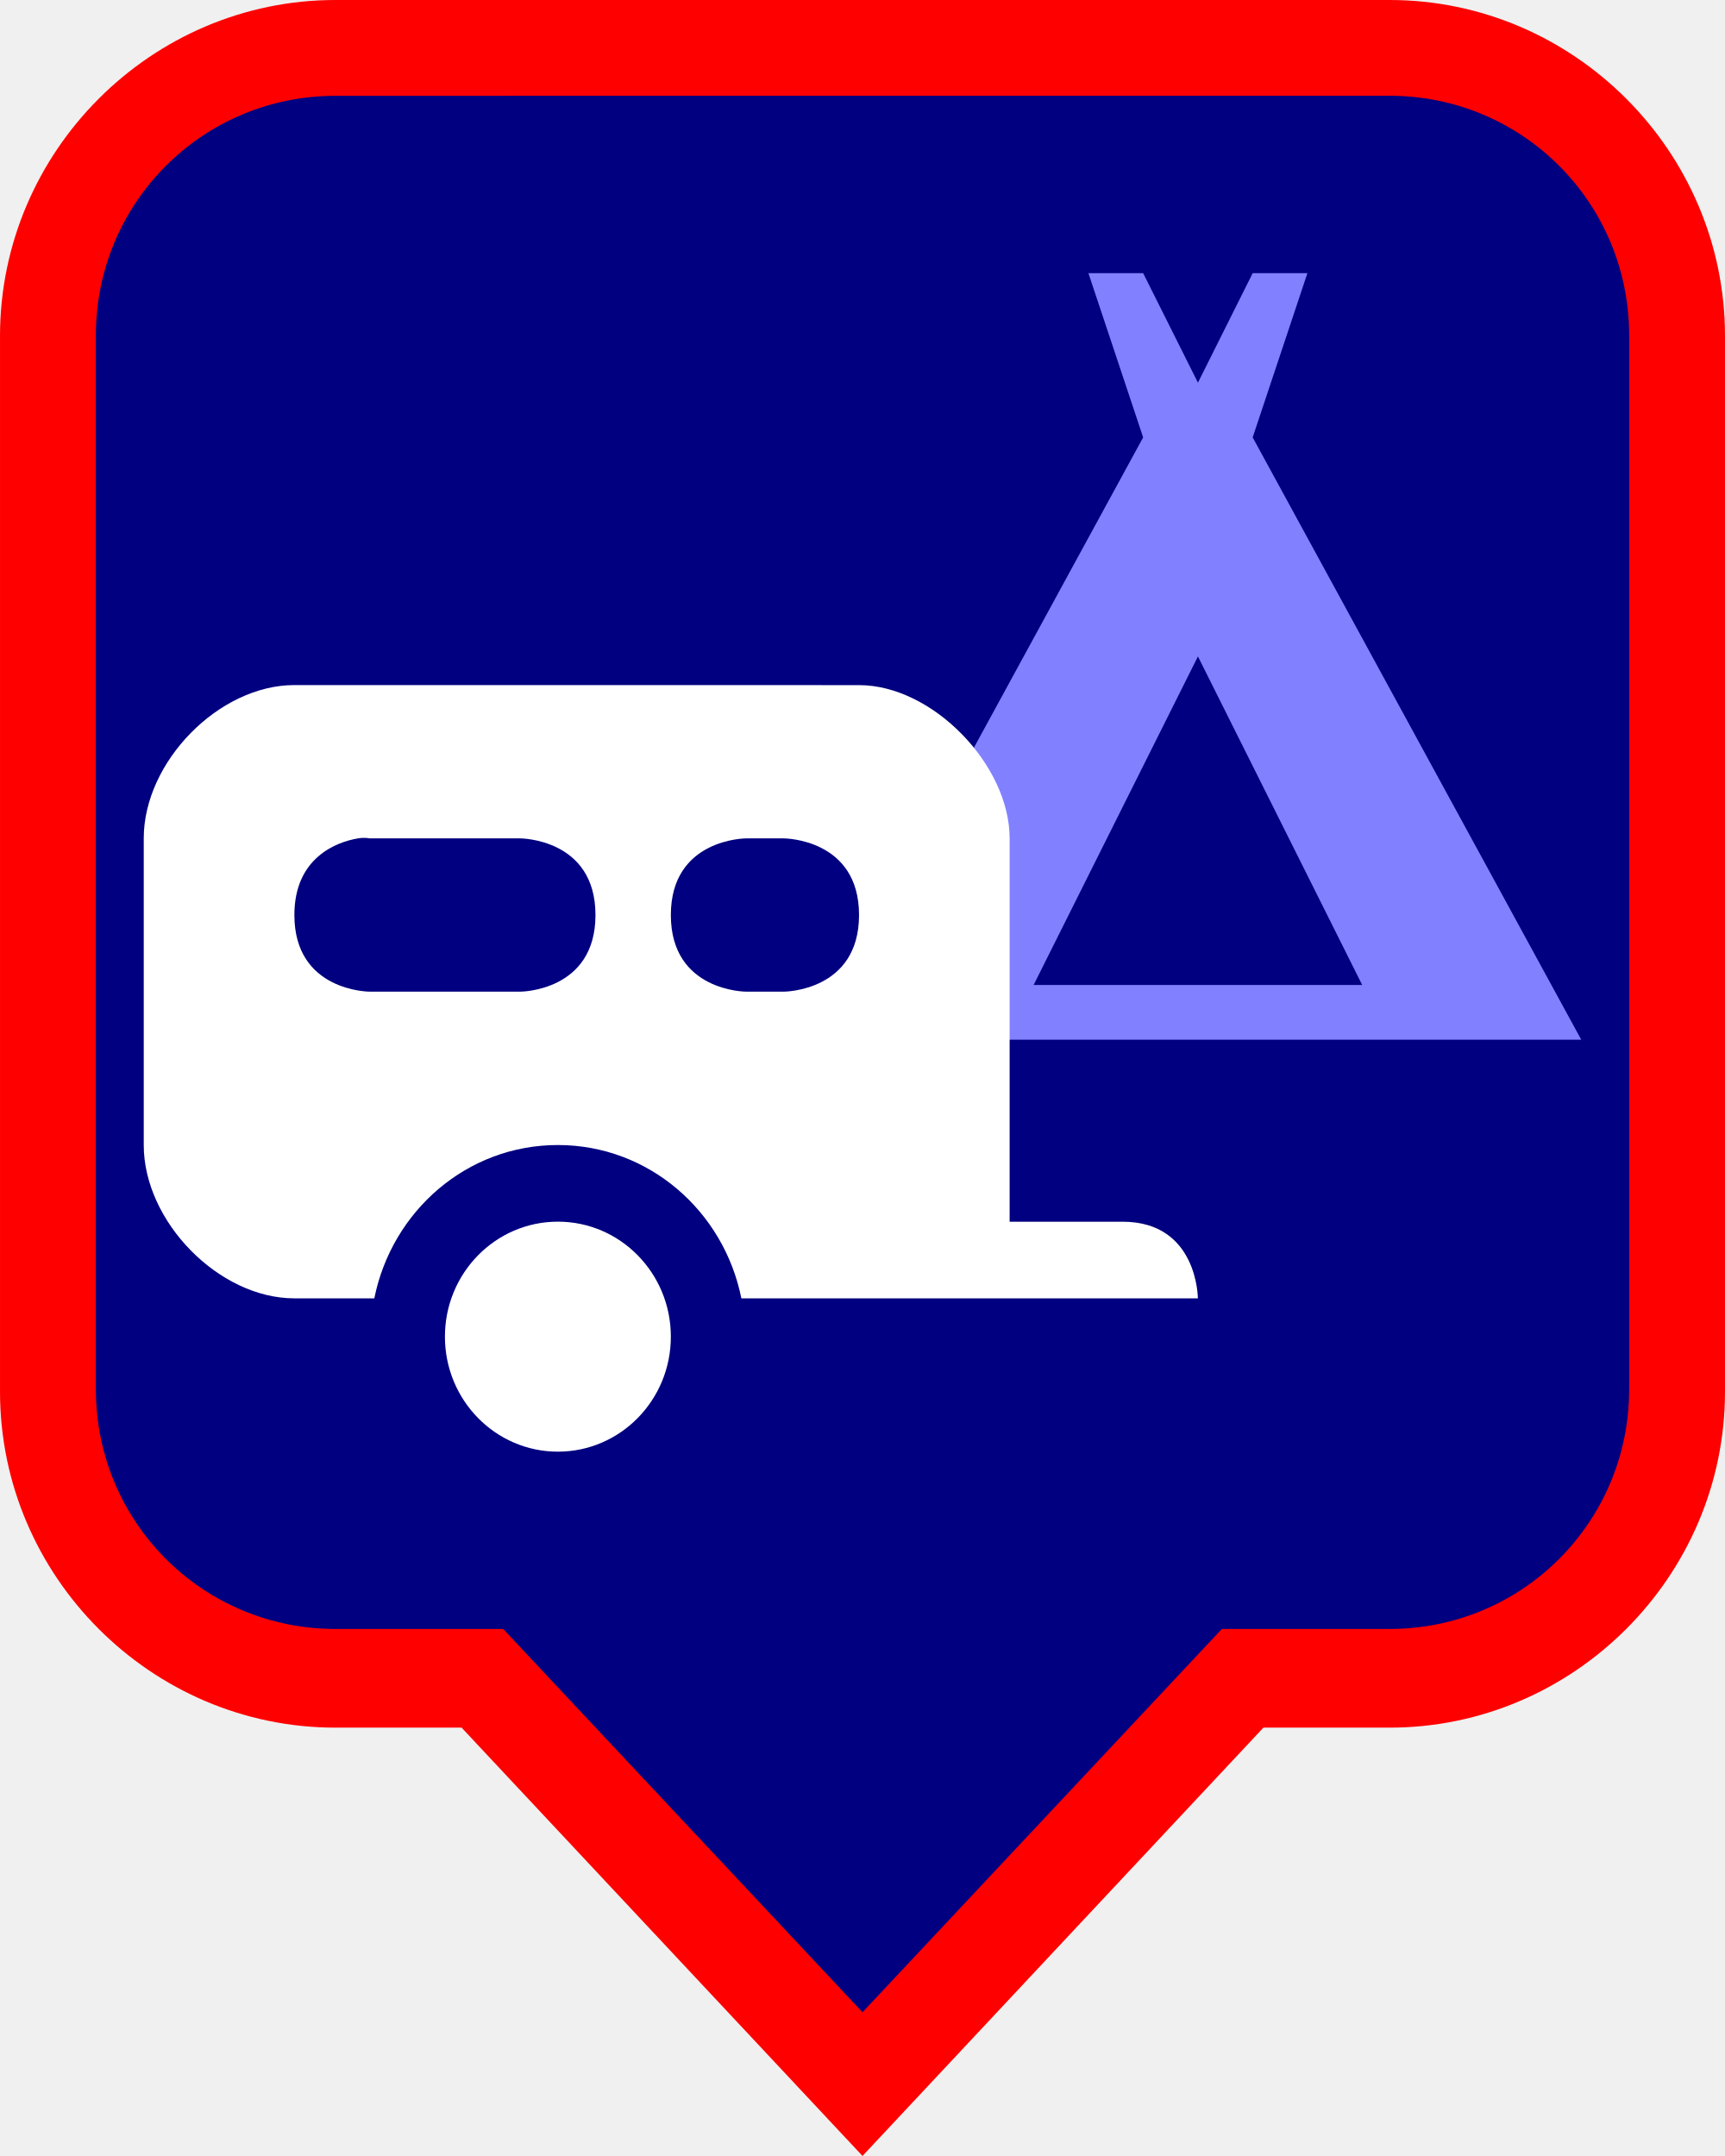
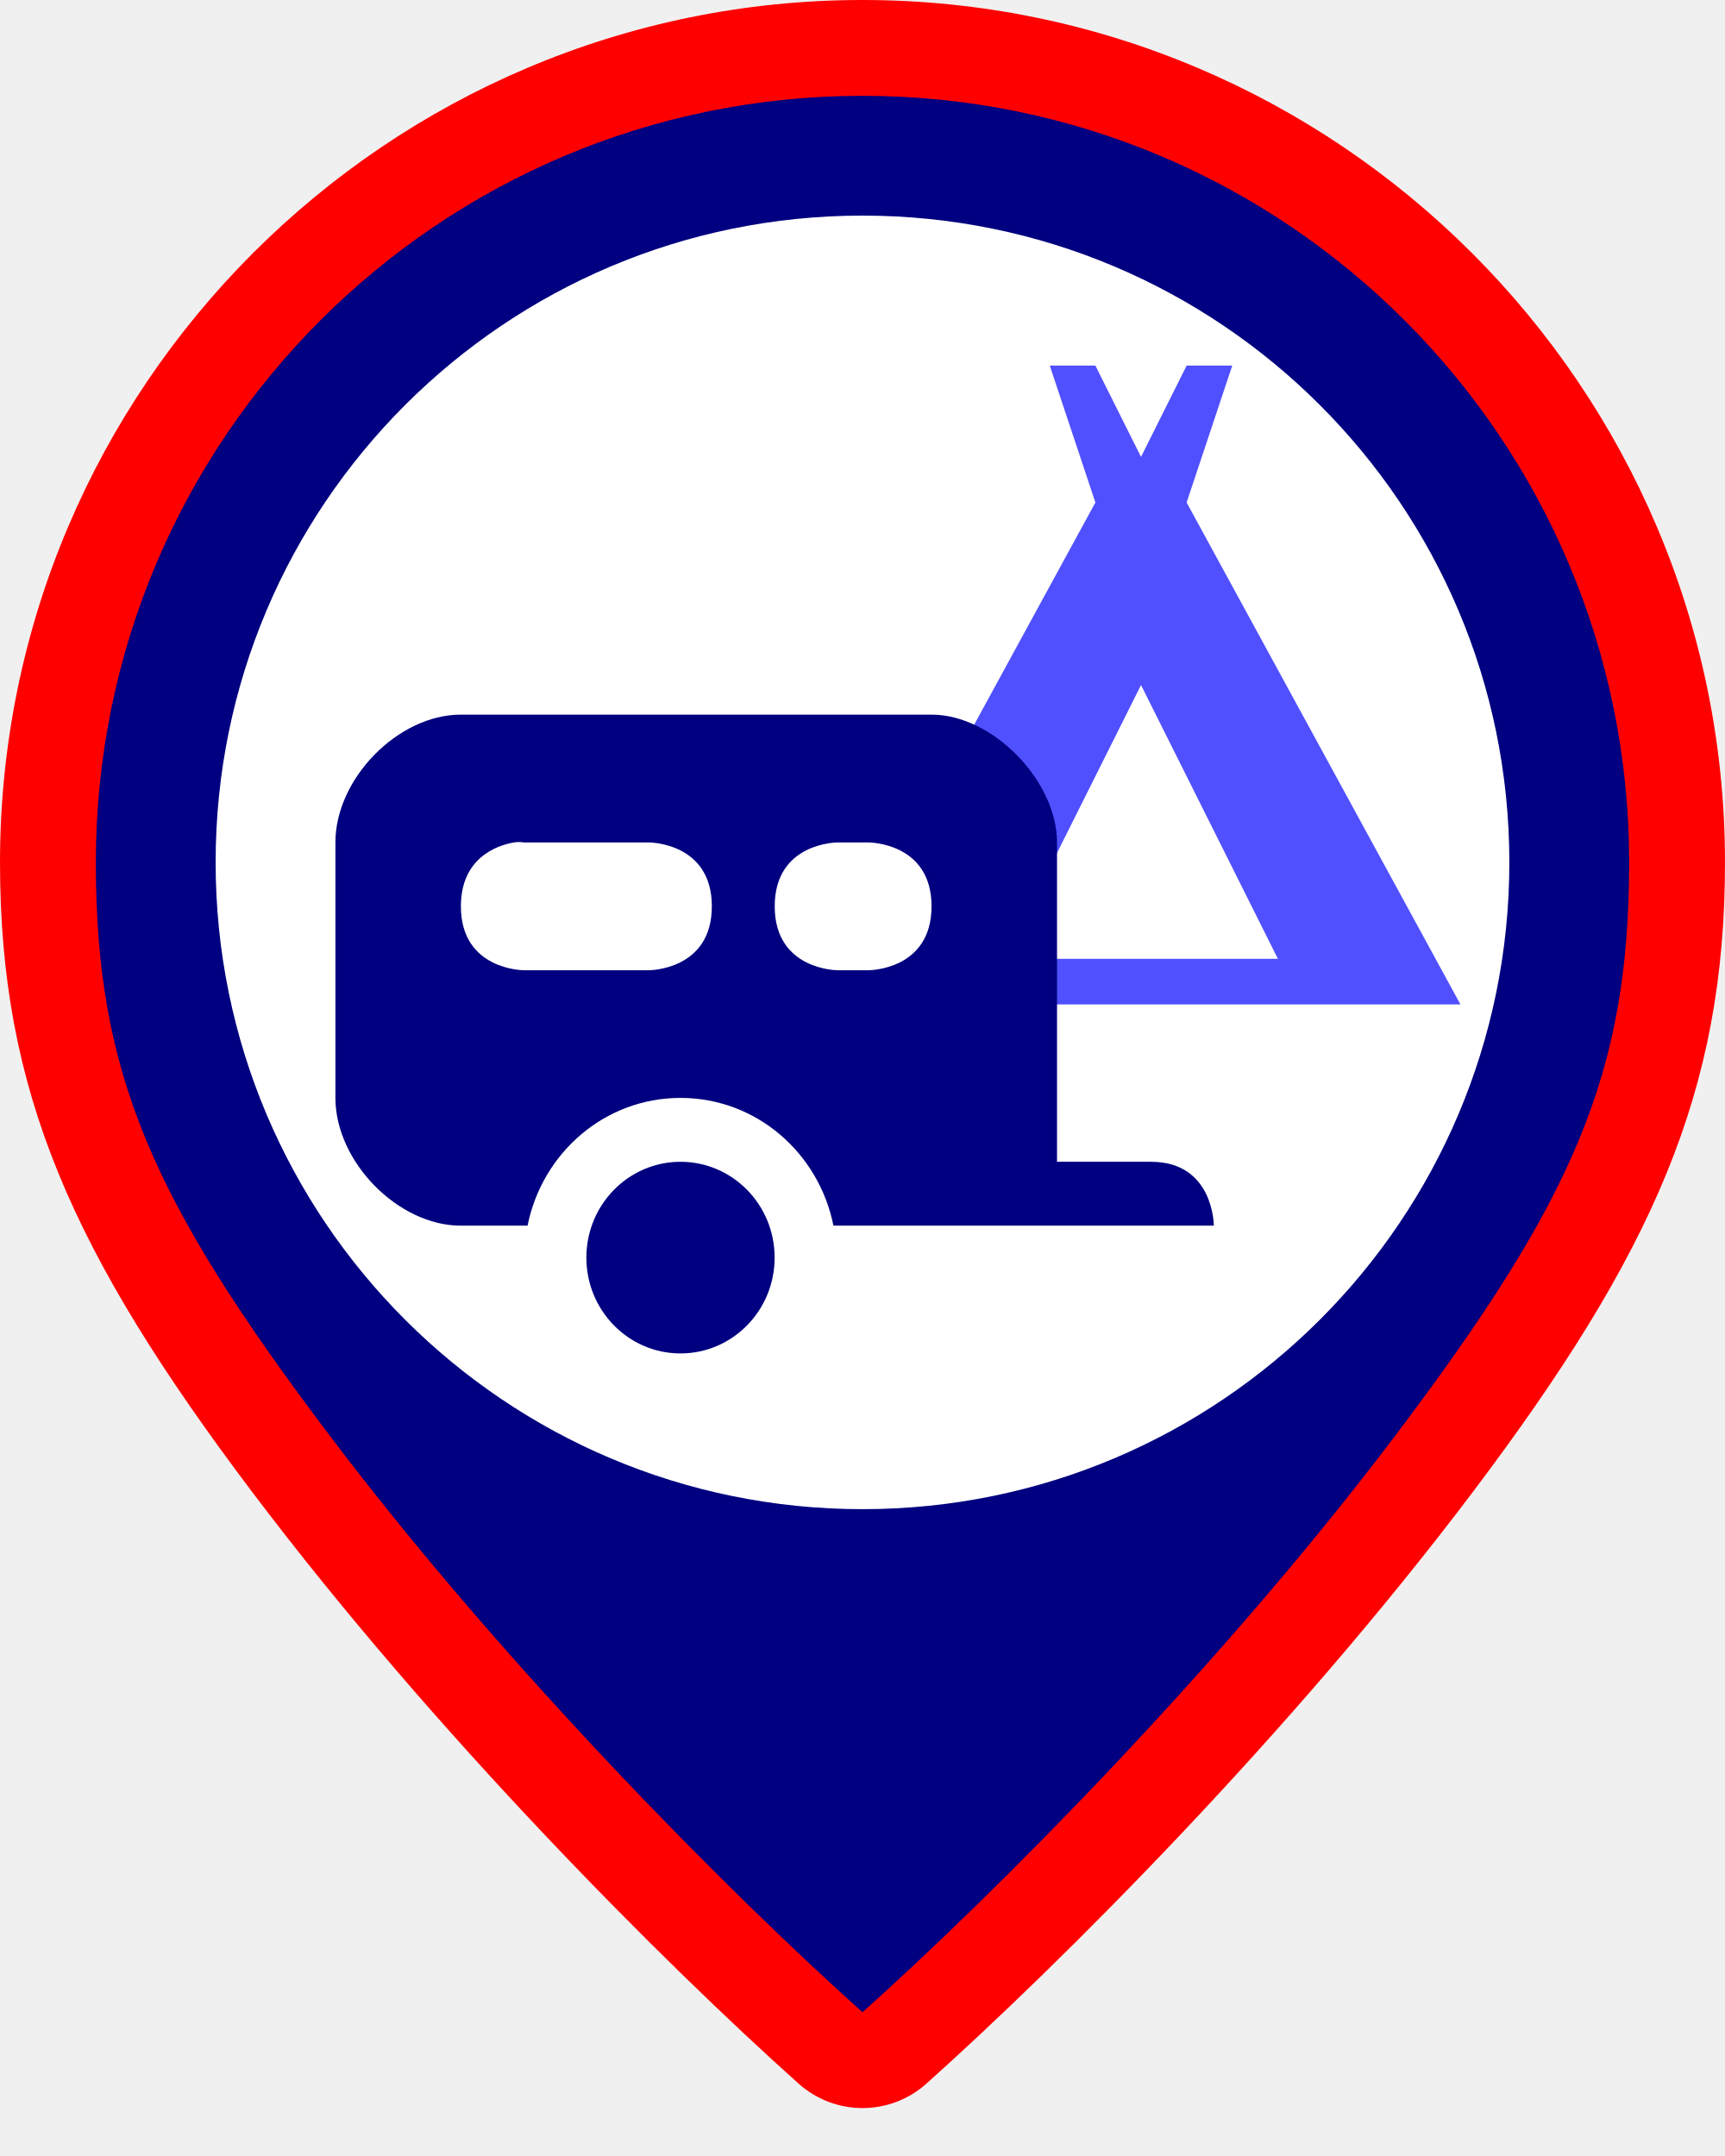
<svg xmlns="http://www.w3.org/2000/svg" id="svg2" viewBox="0 0 33.75 42.188" height="45" width="36" version="1.1">
  <defs id="defs8" />
-   <path style="color:#000000;fill:#ff0000;stroke-width:1;-inkscape-stroke:none" d="M 6.562,0 C 2.959,0 0,2.964 0,6.573 V 27.233 c 0,3.609 2.959,6.573 6.562,6.573 h 2.469 l 7.844,8.381 7.844,-8.381 h 2.469 c 3.603,0 6.562,-2.964 6.562,-6.573 V 6.573 C 33.75,2.964 30.791,0 27.188,0 Z" id="rect5129-3" />
-   <rect style="visibility:hidden;fill:none;stroke:none" id="canvas" y="25.375" x="1.875" height="14" width="14" />
-   <rect style="visibility:hidden;fill:none;stroke:none" id="canvas-6" y="25.375" x="1.875" height="14" width="14" />
-   <path id="rect5129" d="M 6.562,1.875 C 3.966,1.875 1.875,3.966 1.875,6.562 v 20.625 c 0,2.597 2.091,4.688 4.688,4.688 h 3.281 l 7.031,7.5 7.031,-7.5 h 3.281 c 2.597,0 4.688,-2.091 4.688,-4.688 V 6.562 c 0,-2.597 -2.091,-4.688 -4.688,-4.688 z" style="fill:#000080;fill-opacity:1;stroke:none;stroke-width:0;stroke-linecap:butt;stroke-linejoin:miter;stroke-miterlimit:4;stroke-dasharray:none;stroke-dashoffset:0;stroke-opacity:1" />
-   <path style="fill:#8181ff;fill-opacity:1;stroke-width:2.097" id="camping-5" d="M 30.938,20.345 24.509,8.559 25.58,5.345 H 24.509 L 23.438,7.488 22.366,5.345 H 21.295 L 22.366,8.559 15.938,20.345 Z m -7.5,-7.5 3.214,6.429 h -6.429 z" />
-   <g style="stroke-width:1" transform="matrix(0.9910914,0,0,1.009111,1.883352,-0.9220999)" id="g4554">
-     <path d="m 3.91,14.198 c -1.486,0 -2.973,1.486 -2.973,2.973 v 5.946 c 0,1.486 1.486,2.973 2.973,2.973 h 1.579 c 0.347,-1.693 1.827,-2.973 3.623,-2.973 1.796,0 3.277,1.28 3.623,2.973 h 9.012 c 0,0 0,-1.486 -1.486,-1.486 h -2.23 v -7.432 c 0,-1.428 -1.523,-2.973 -2.973,-2.973 z m 1.254,2.973 c 0.139,-0.023 0.232,0 0.232,0 h 2.973 c 0,0 1.486,0 1.486,1.486 0,1.486 -1.486,1.486 -1.486,1.486 H 5.397 c 0,0 -1.486,0 -1.486,-1.486 0,-1.115 0.836,-1.417 1.254,-1.486 z m 7.665,0 h 0.743 c 0,0 1.486,0 1.486,1.486 0,1.486 -1.486,1.486 -1.486,1.486 h -0.743 c 0,0 -1.486,0 -1.486,-1.486 0,-1.486 1.486,-1.486 1.486,-1.486 z m -3.716,7.432 c -1.231,0 -2.23,0.998 -2.23,2.23 0,1.231 0.998,2.23 2.23,2.23 1.231,0 2.23,-0.998 2.23,-2.23 0,-1.231 -0.998,-2.23 -2.23,-2.23 z" id="caravan" style="fill:#ffffff;fill-opacity:1;stroke:none;stroke-width:1.3" />
+   <g id="g1566" transform="translate(0,-0.4693111)">
+     <g id="g1180-3" transform="matrix(1,0,0,1.000027,1.875,2.344362)" style="stroke-width:1">
+       <path style="color:#000000;fill:#ff0000;stroke-width:1;stroke-linejoin:round;-inkscape-stroke:none;paint-order:stroke fill markers" d="m 15,-1.875 c -9.298,0 -16.875,7.577 -16.875,16.875 0,4.475 1.402,7.637 4.939,12.326 3.572,4.734 8.049,9.21 10.686,11.57 0.712,0.637 1.788,0.637 2.5,0 C 18.886,36.536 23.364,32.06 26.936,27.326 30.473,22.637 31.875,19.475 31.875,15 31.875,5.702 24.298,-1.875 15,-1.875 Z" id="path1472" />
+     </g>
+     <rect style="visibility:hidden;fill:none;stroke:none" id="canvas" y="15.968" x="11.75" height="14" width="14" />
+     <g id="g874" transform="translate(0,2.772214)">
+       <path id="path1449-7-9-0-2-0-67" style="fill:#000080;fill-opacity:1;stroke-width:0;stroke-linejoin:round;paint-order:stroke fill markers;stop-color:#000000" d="m 16.875,-0.428 c -8.284,0 -15,6.716 -15,15 0,4.142 1.103,6.614 4.561,11.197 3.458,4.583 7.898,9.028 10.439,11.303 2.541,-2.275 6.981,-6.72 10.439,-11.303 3.458,-4.583 4.561,-7.055 4.561,-11.197 0,-8.284 -6.716,-15 -15,-15 z" />
+       <g id="g2584" transform="translate(9.678465,9.559929)">
+         <rect style="visibility:hidden;fill:none;stroke:none" id="canvas-1" y="3.636" x="2.072" height="14" width="14" />
+         <path id="caravan-7" style="fill:#ffffff;fill-opacity:1;stroke:none;stroke-width:1.3" d="m 0.515,4.615 c -0.034,-0.002 -0.082,-0.002 -0.139,0.007 -0.345,0.059 -1.036,0.311 -1.036,1.249 0,1.25 1.229,1.251 1.229,1.251 H 3.023 c 0,0 1.227,-6.108e-4 1.227,-1.251 0,-1.25 -1.227,-1.249 -1.227,-1.249 H 0.568 c 0,0 -0.02,-0.005 -0.053,-0.007 z m 6.191,0.007 c 0,0 -1.227,-0.001 -1.227,1.249 0,1.25 1.227,1.251 1.227,1.251 H 7.319 c 0,0 1.229,-6.108e-4 1.229,-1.251 0,-1.25 -1.229,-1.249 -1.229,-1.249 z" />
+         <g id="g3125" transform="translate(30.26527,18.93902)">
+           <rect style="visibility:hidden;fill:none;stroke:none" id="canvas-1-6" y="-15.303" x="-28.194" height="14" width="14" />
+           <circle style="fill:#ffffff;fill-opacity:1;stroke:none;stroke-width:0;stroke-linejoin:round;stroke-dasharray:none;paint-order:stroke fill markers;stop-color:#000000" id="path1449-5-0-9-2-5-2-0" cx="-23.069" cy="-13.927" r="12.656" />
+           <g id="g1397" transform="matrix(0.8333333,0,0,0.8333333,-22.80126,-9.093286)" style="stroke-width:1.2">
+             <path style="fill:#5050ff;fill-opacity:1;stroke-width:2.516" id="camping-5" d="m 13.718,-2.465 -6.429,-11.786 1.071,-3.214 h -1.071 l -1.071,2.143 -1.071,-2.143 h -1.071 l 1.071,3.214 -6.429,11.786 z m -7.5,-7.5 3.214,6.429 h -6.429 z" />
+             <path d="m -9.75,-9.27 c -1.473,0 -2.946,1.5 -2.946,3 v 6 c 0,1.5 1.473,3 2.946,3 h 1.565 c 0.343,-1.709 1.811,-3 3.591,-3 1.78,0 3.248,1.291 3.591,3 h 8.931 c 0,0 0,-1.5 -1.473,-1.5 H 4.246 v -7.5 c 0,-1.441 -1.509,-3 -2.946,-3 z m 5.156,10.5 c -1.22,0 -2.21,1.007 -2.21,2.25 0,1.243 0.989,2.25 2.21,2.25 1.22,0 2.21,-1.007 2.21,-2.25 0,-1.243 -0.989,-2.25 -2.21,-2.25 z" id="caravan" style="fill:#000080;fill-opacity:1;stroke:none;stroke-width:1.56" />
+             <path id="caravan-7-6" style="fill:#ffffff;fill-opacity:1;stroke:none;stroke-width:1.56" d="m -8.339,-6.277 c -0.04,-0.003 -0.098,-0.003 -0.167,0.009 -0.414,0.07 -1.244,0.374 -1.244,1.499 0,1.5 1.474,1.501 1.474,1.501 h 2.946 c 0,0 1.472,-7.33e-4 1.472,-1.501 0,-1.5 -1.472,-1.499 -1.472,-1.499 h -2.946 c 0,0 -0.023,-0.006 -0.064,-0.009 z m 7.429,0.009 c 0,0 -1.472,-0.002 -1.472,1.499 0,1.5 1.472,1.501 1.472,1.501 h 0.736 c 0,0 1.474,-7.33e-4 1.474,-1.501 0,-1.5 -1.474,-1.499 -1.474,-1.499 z" />
+           </g>
+         </g>
+       </g>
+     </g>
  </g>
</svg>
